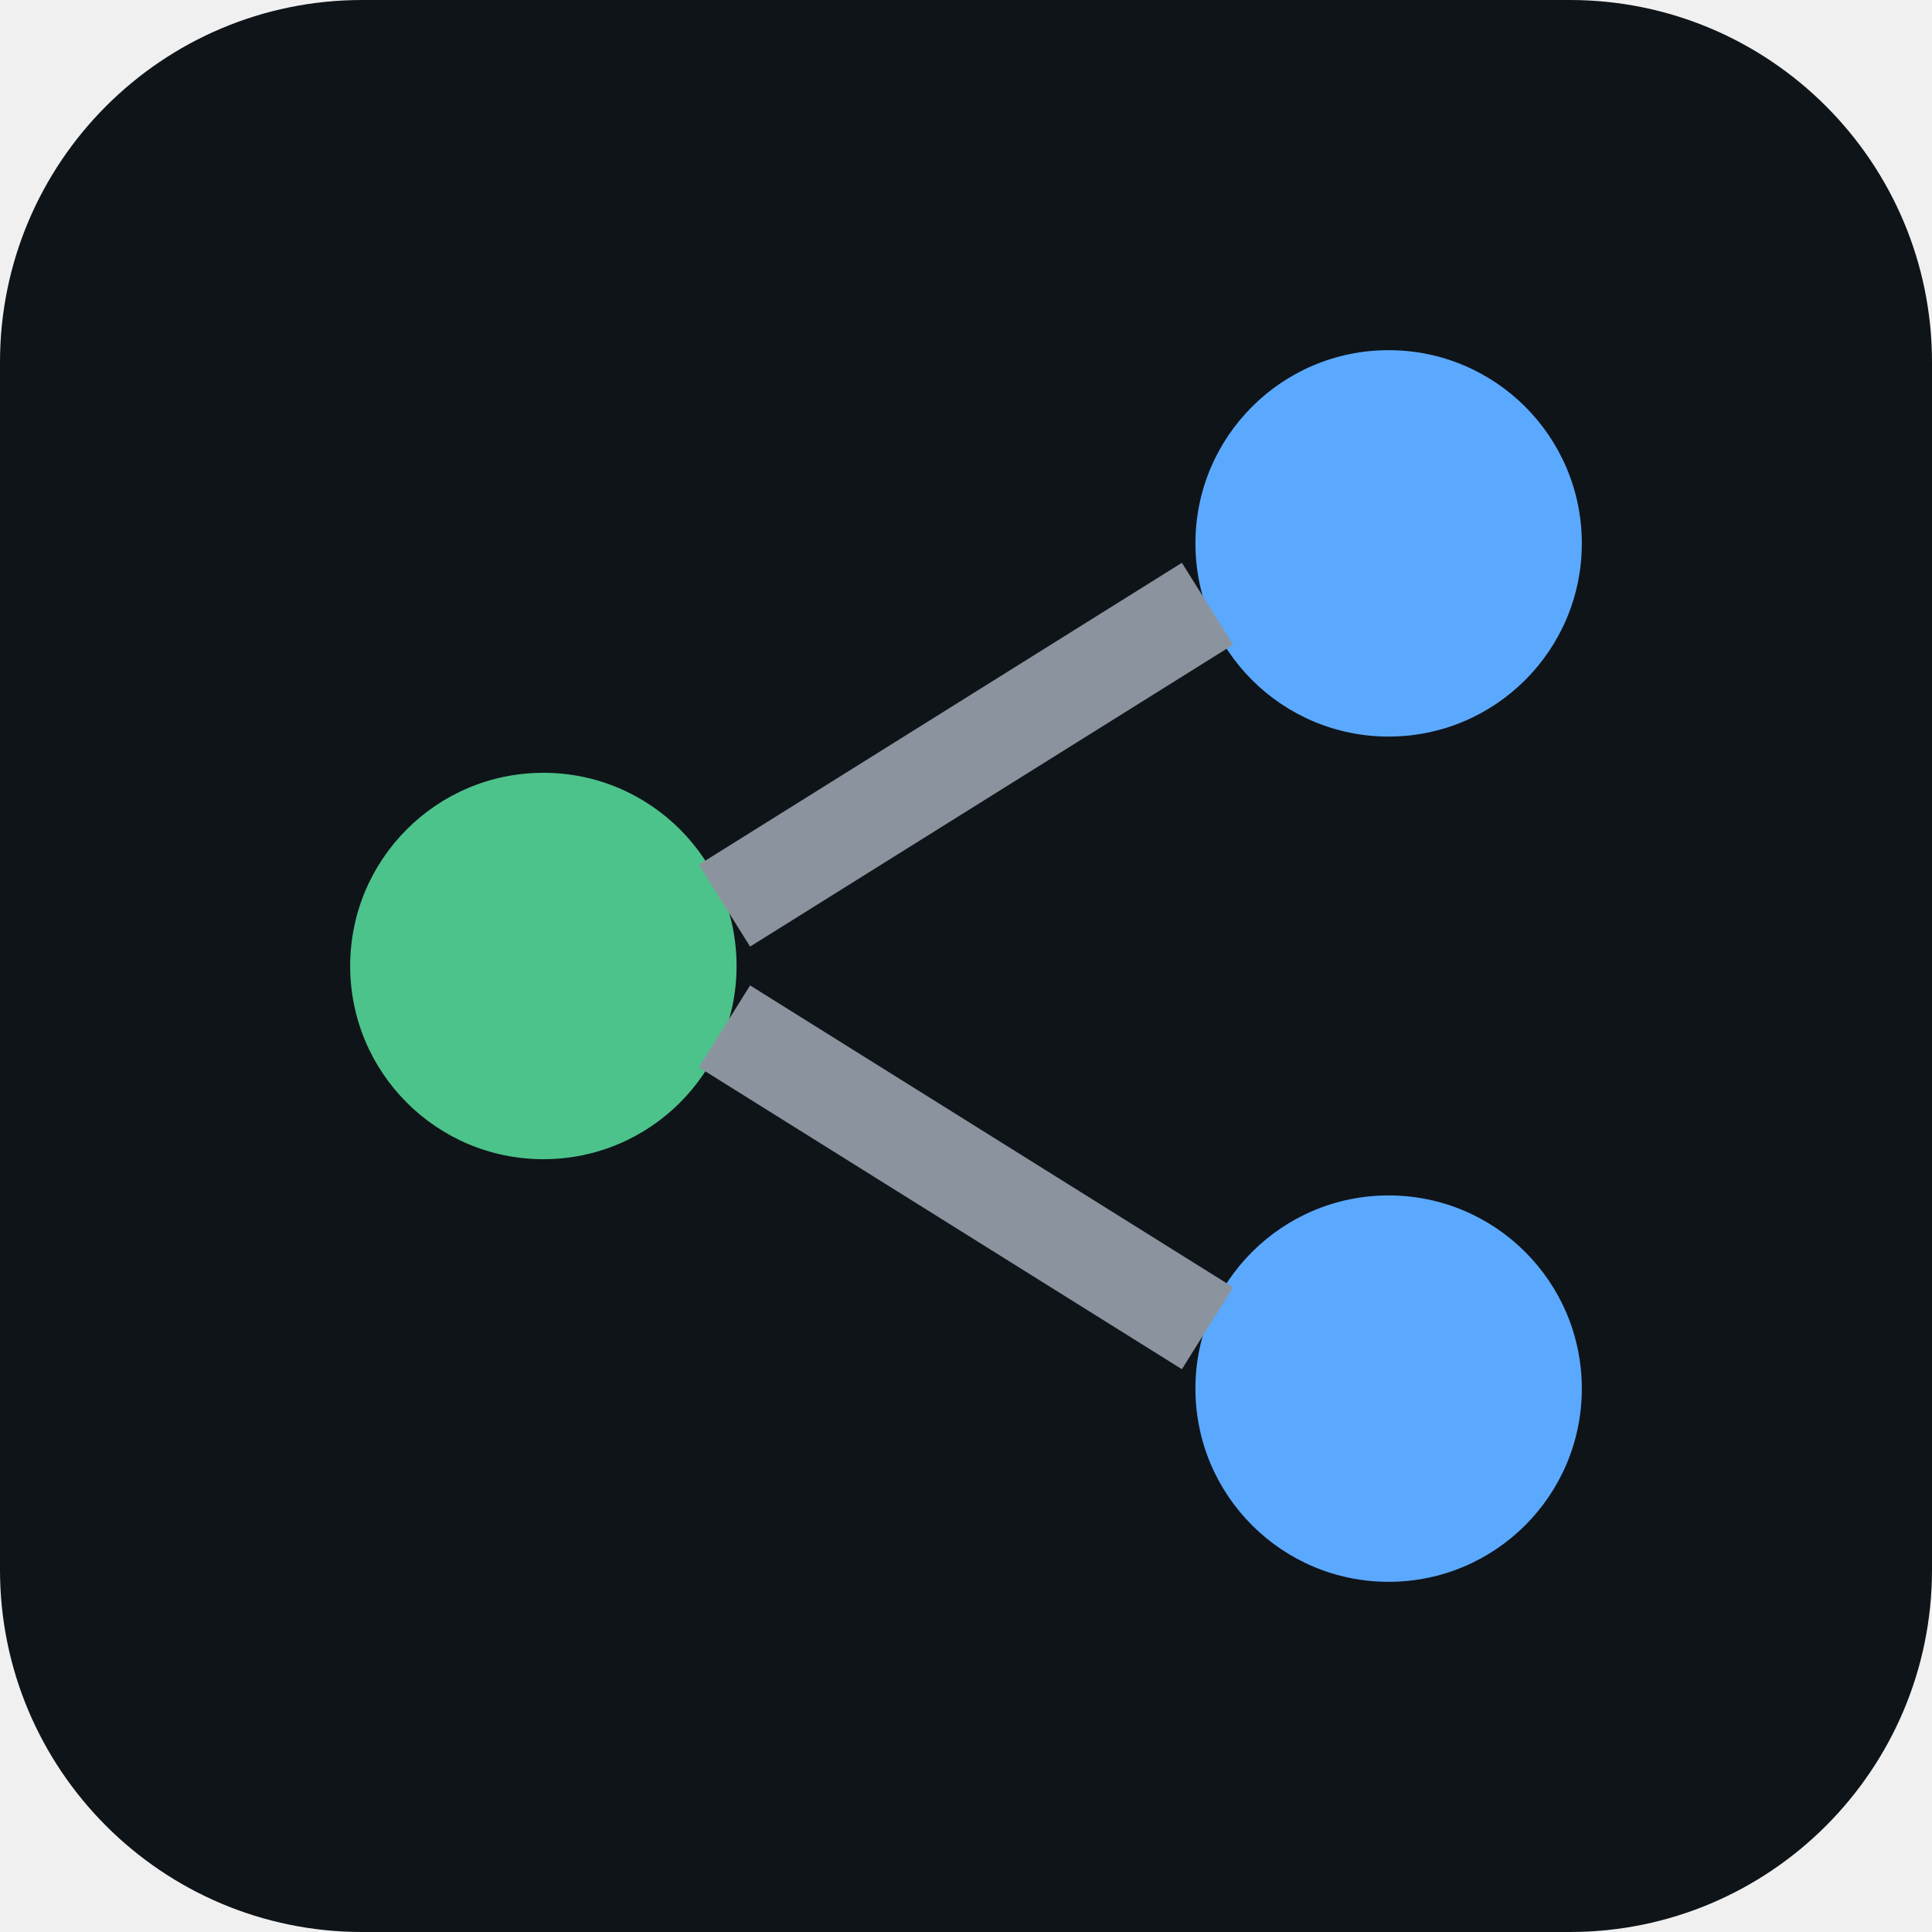
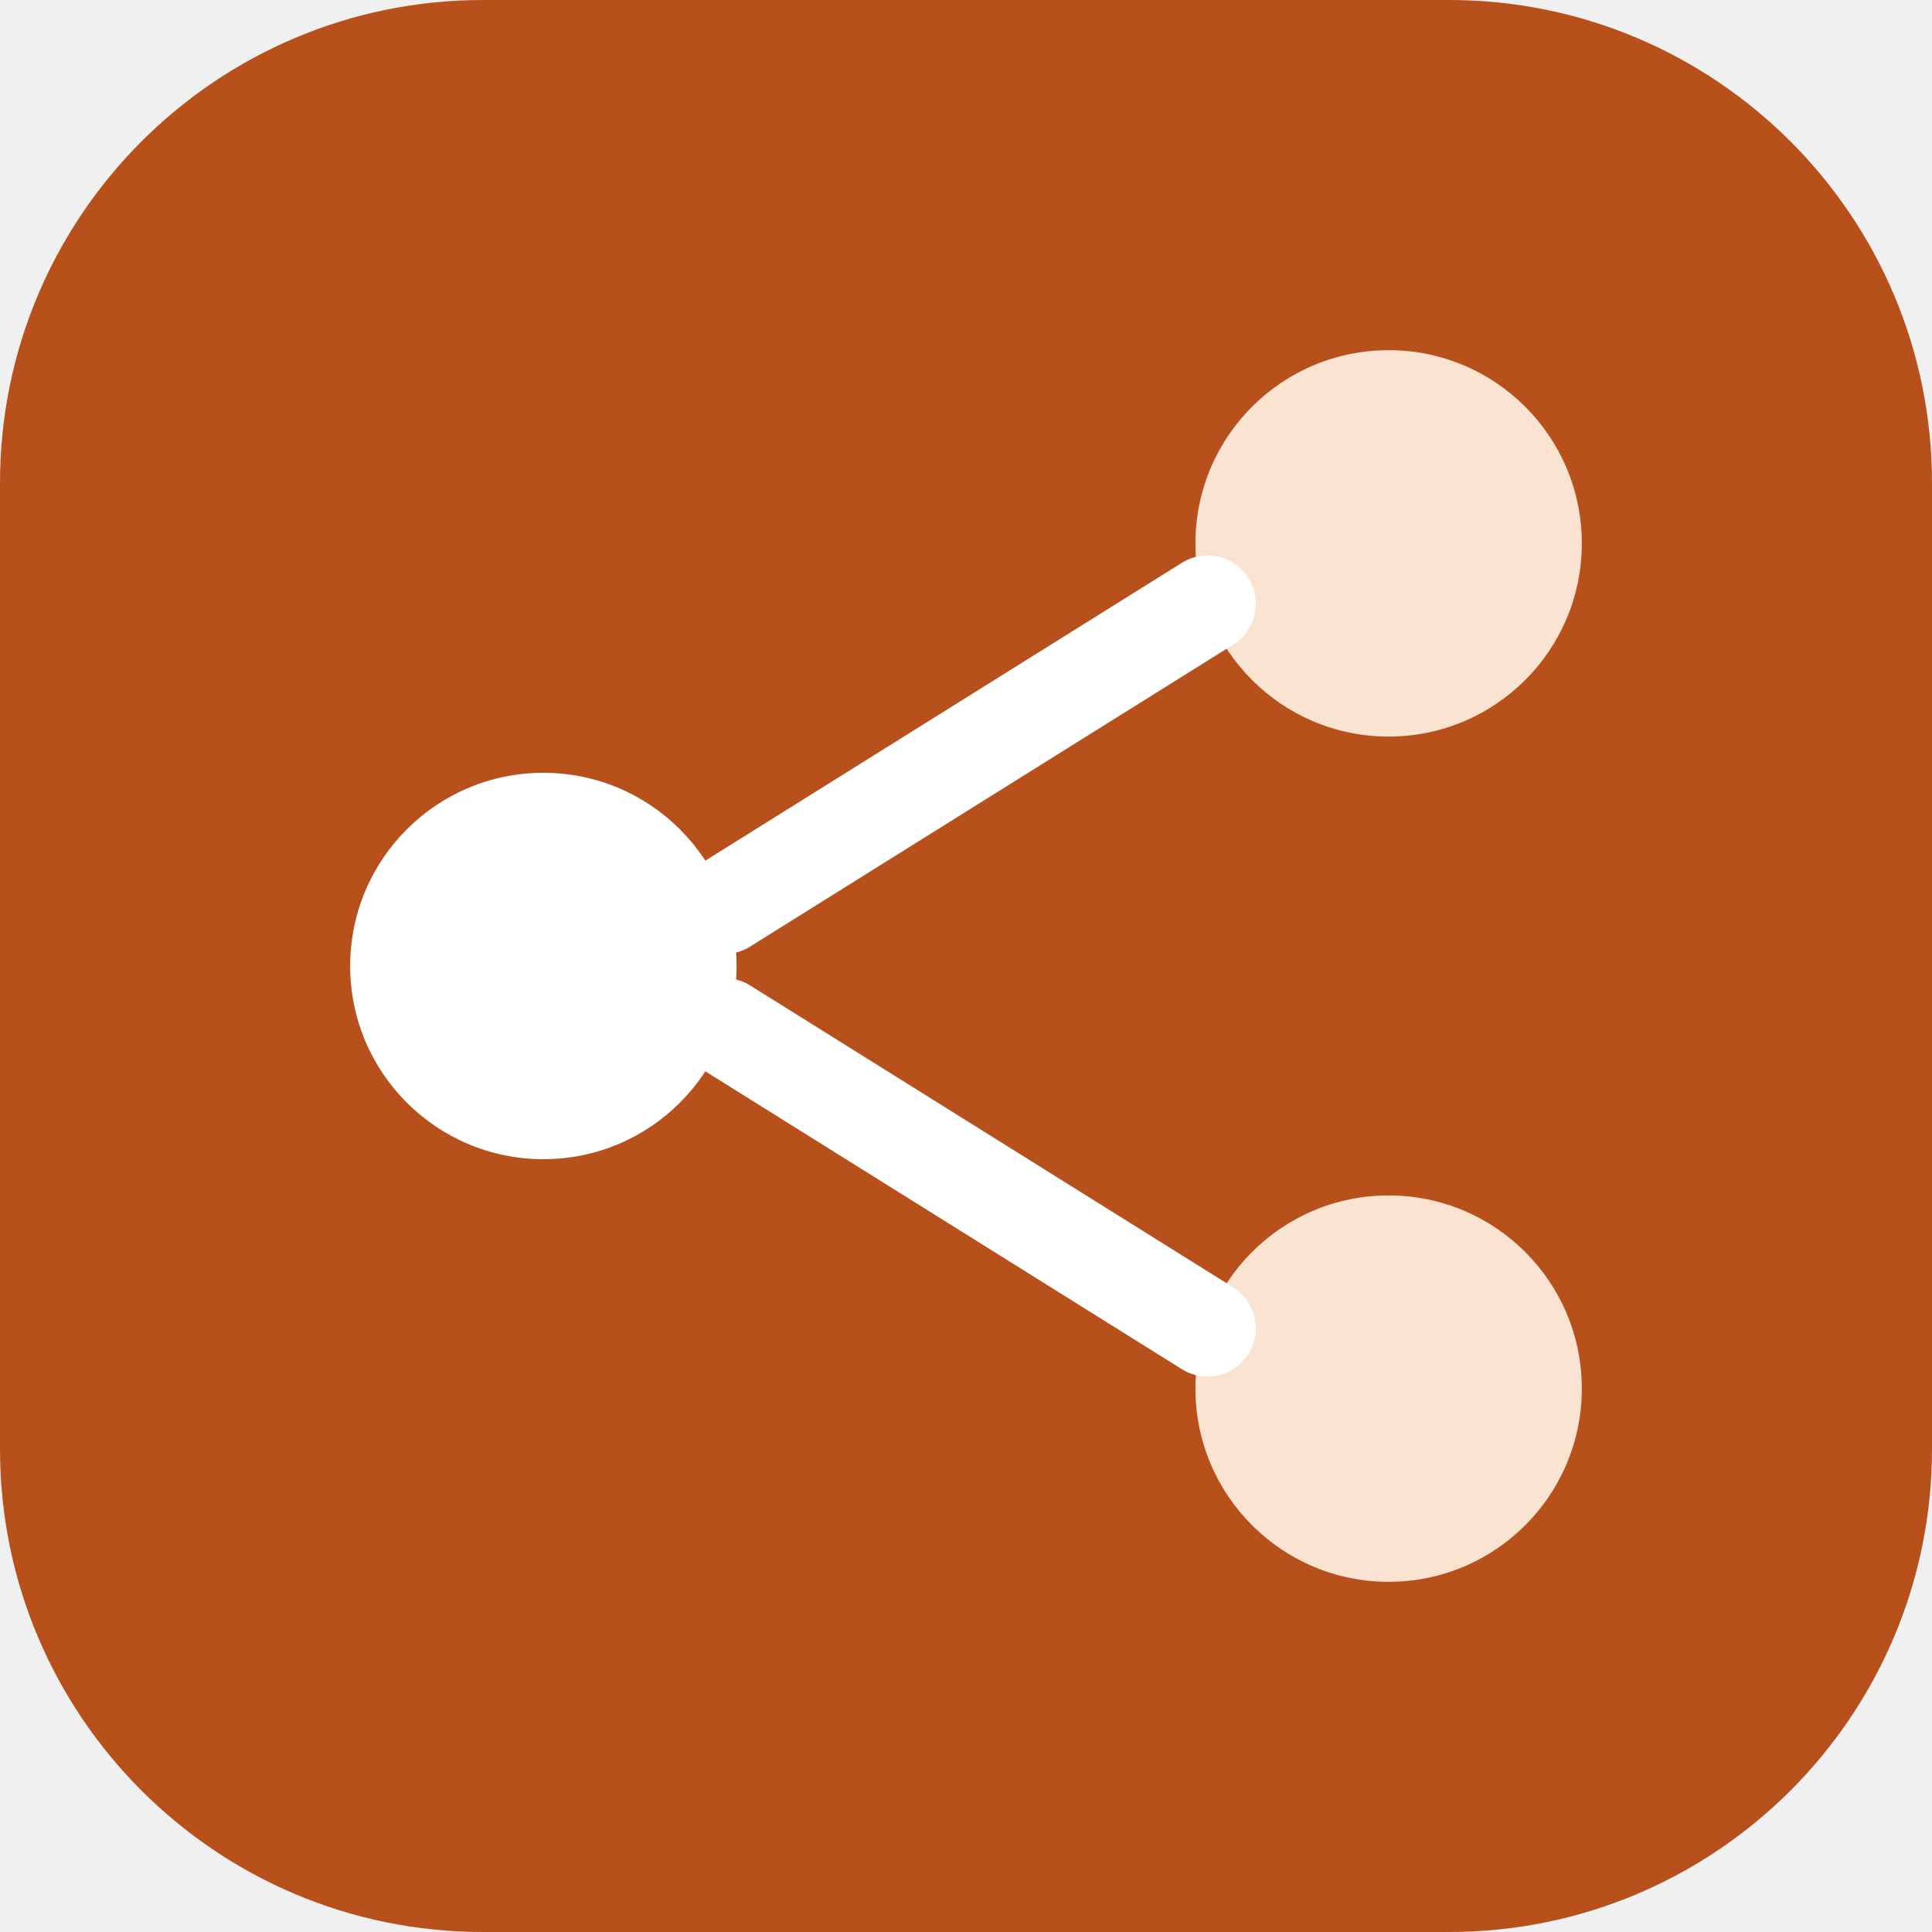
<svg xmlns="http://www.w3.org/2000/svg" viewBox="0 0 32 32">
-   <rect width="32" height="32" rx="6" fill="#0f1419" />
-   <circle cx="9" cy="16" r="3.2" fill="#4cc38a" />
-   <circle cx="23" cy="9" r="3.2" fill="#5aa9ff" />
-   <circle cx="23" cy="23" r="3.2" fill="#5aa9ff" />
-   <path d="M12 15l8-5M12 17l8 5" stroke="#8b949e" stroke-width="1.6" />
+   <rect width="32" height="32" rx="8" fill="#b8501c" />
+   <circle cx="9" cy="16" r="3.2" fill="#fff" />
+   <circle cx="23" cy="9" r="3.2" fill="#fbe3d1" />
+   <circle cx="23" cy="23" r="3.2" fill="#fbe3d1" />
+   <path d="M12 15l8-5M12 17l8 5" stroke="#fff" stroke-width="1.6" stroke-linecap="round" />
</svg>
